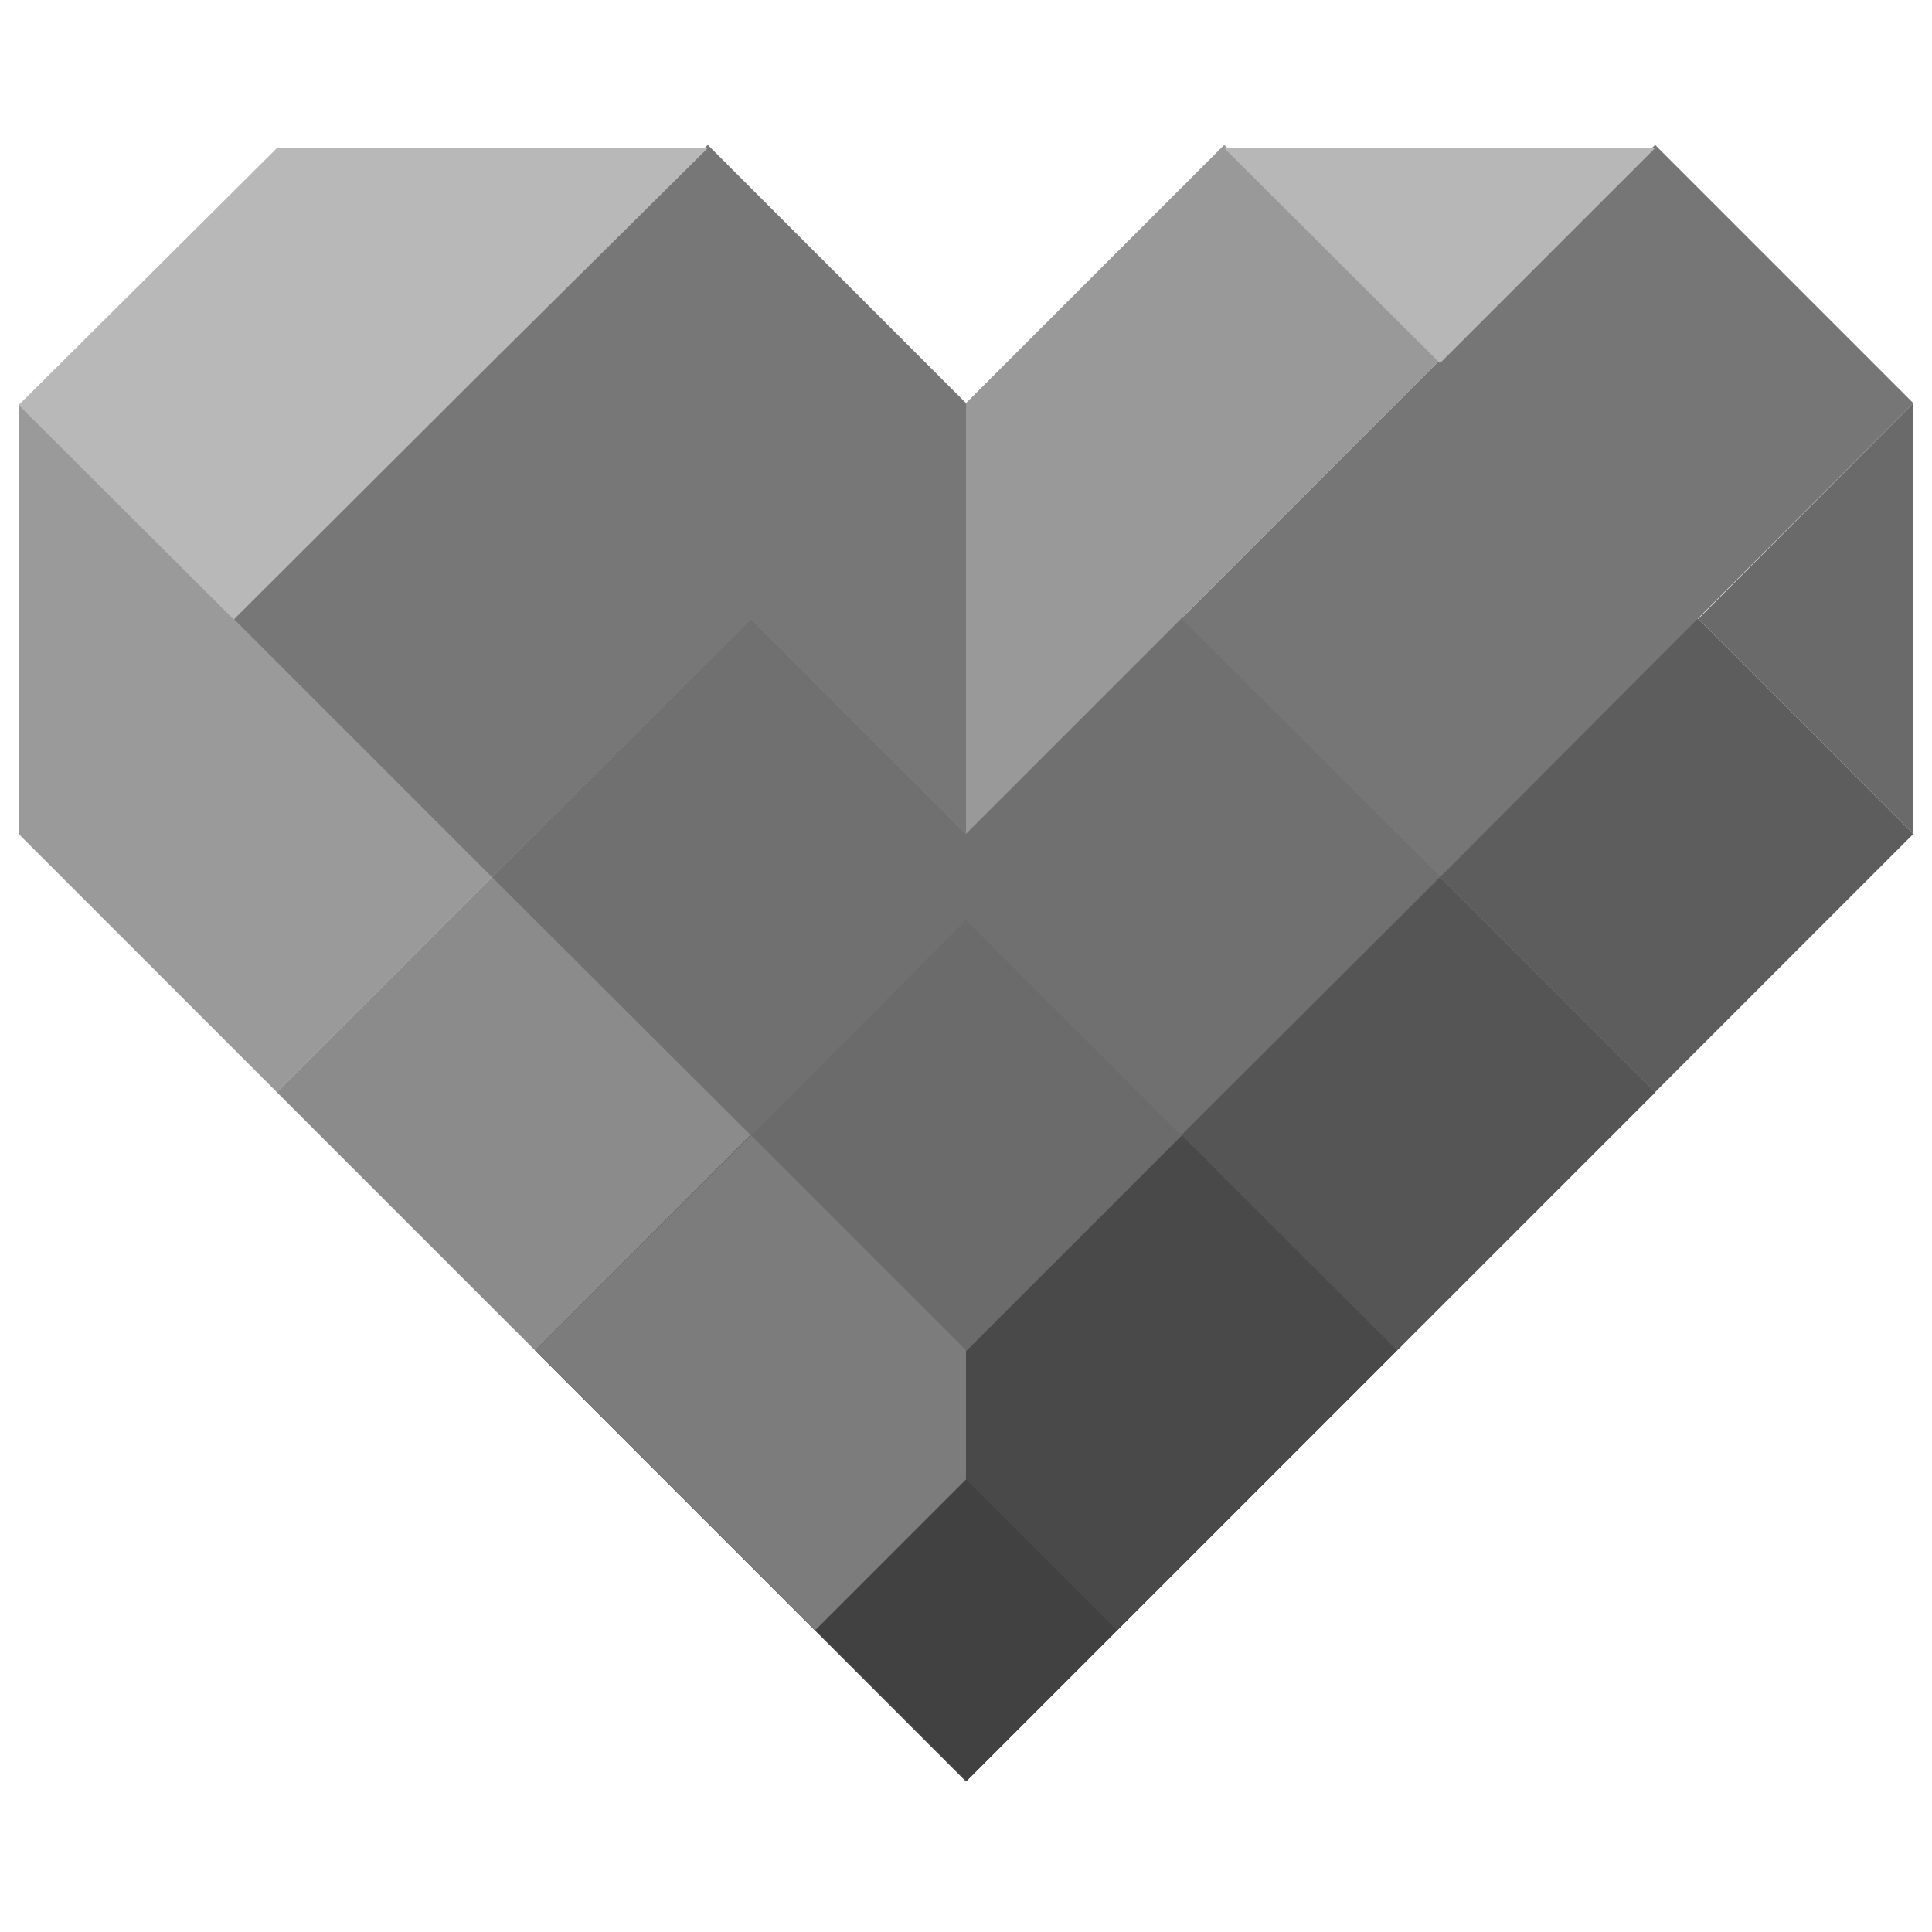
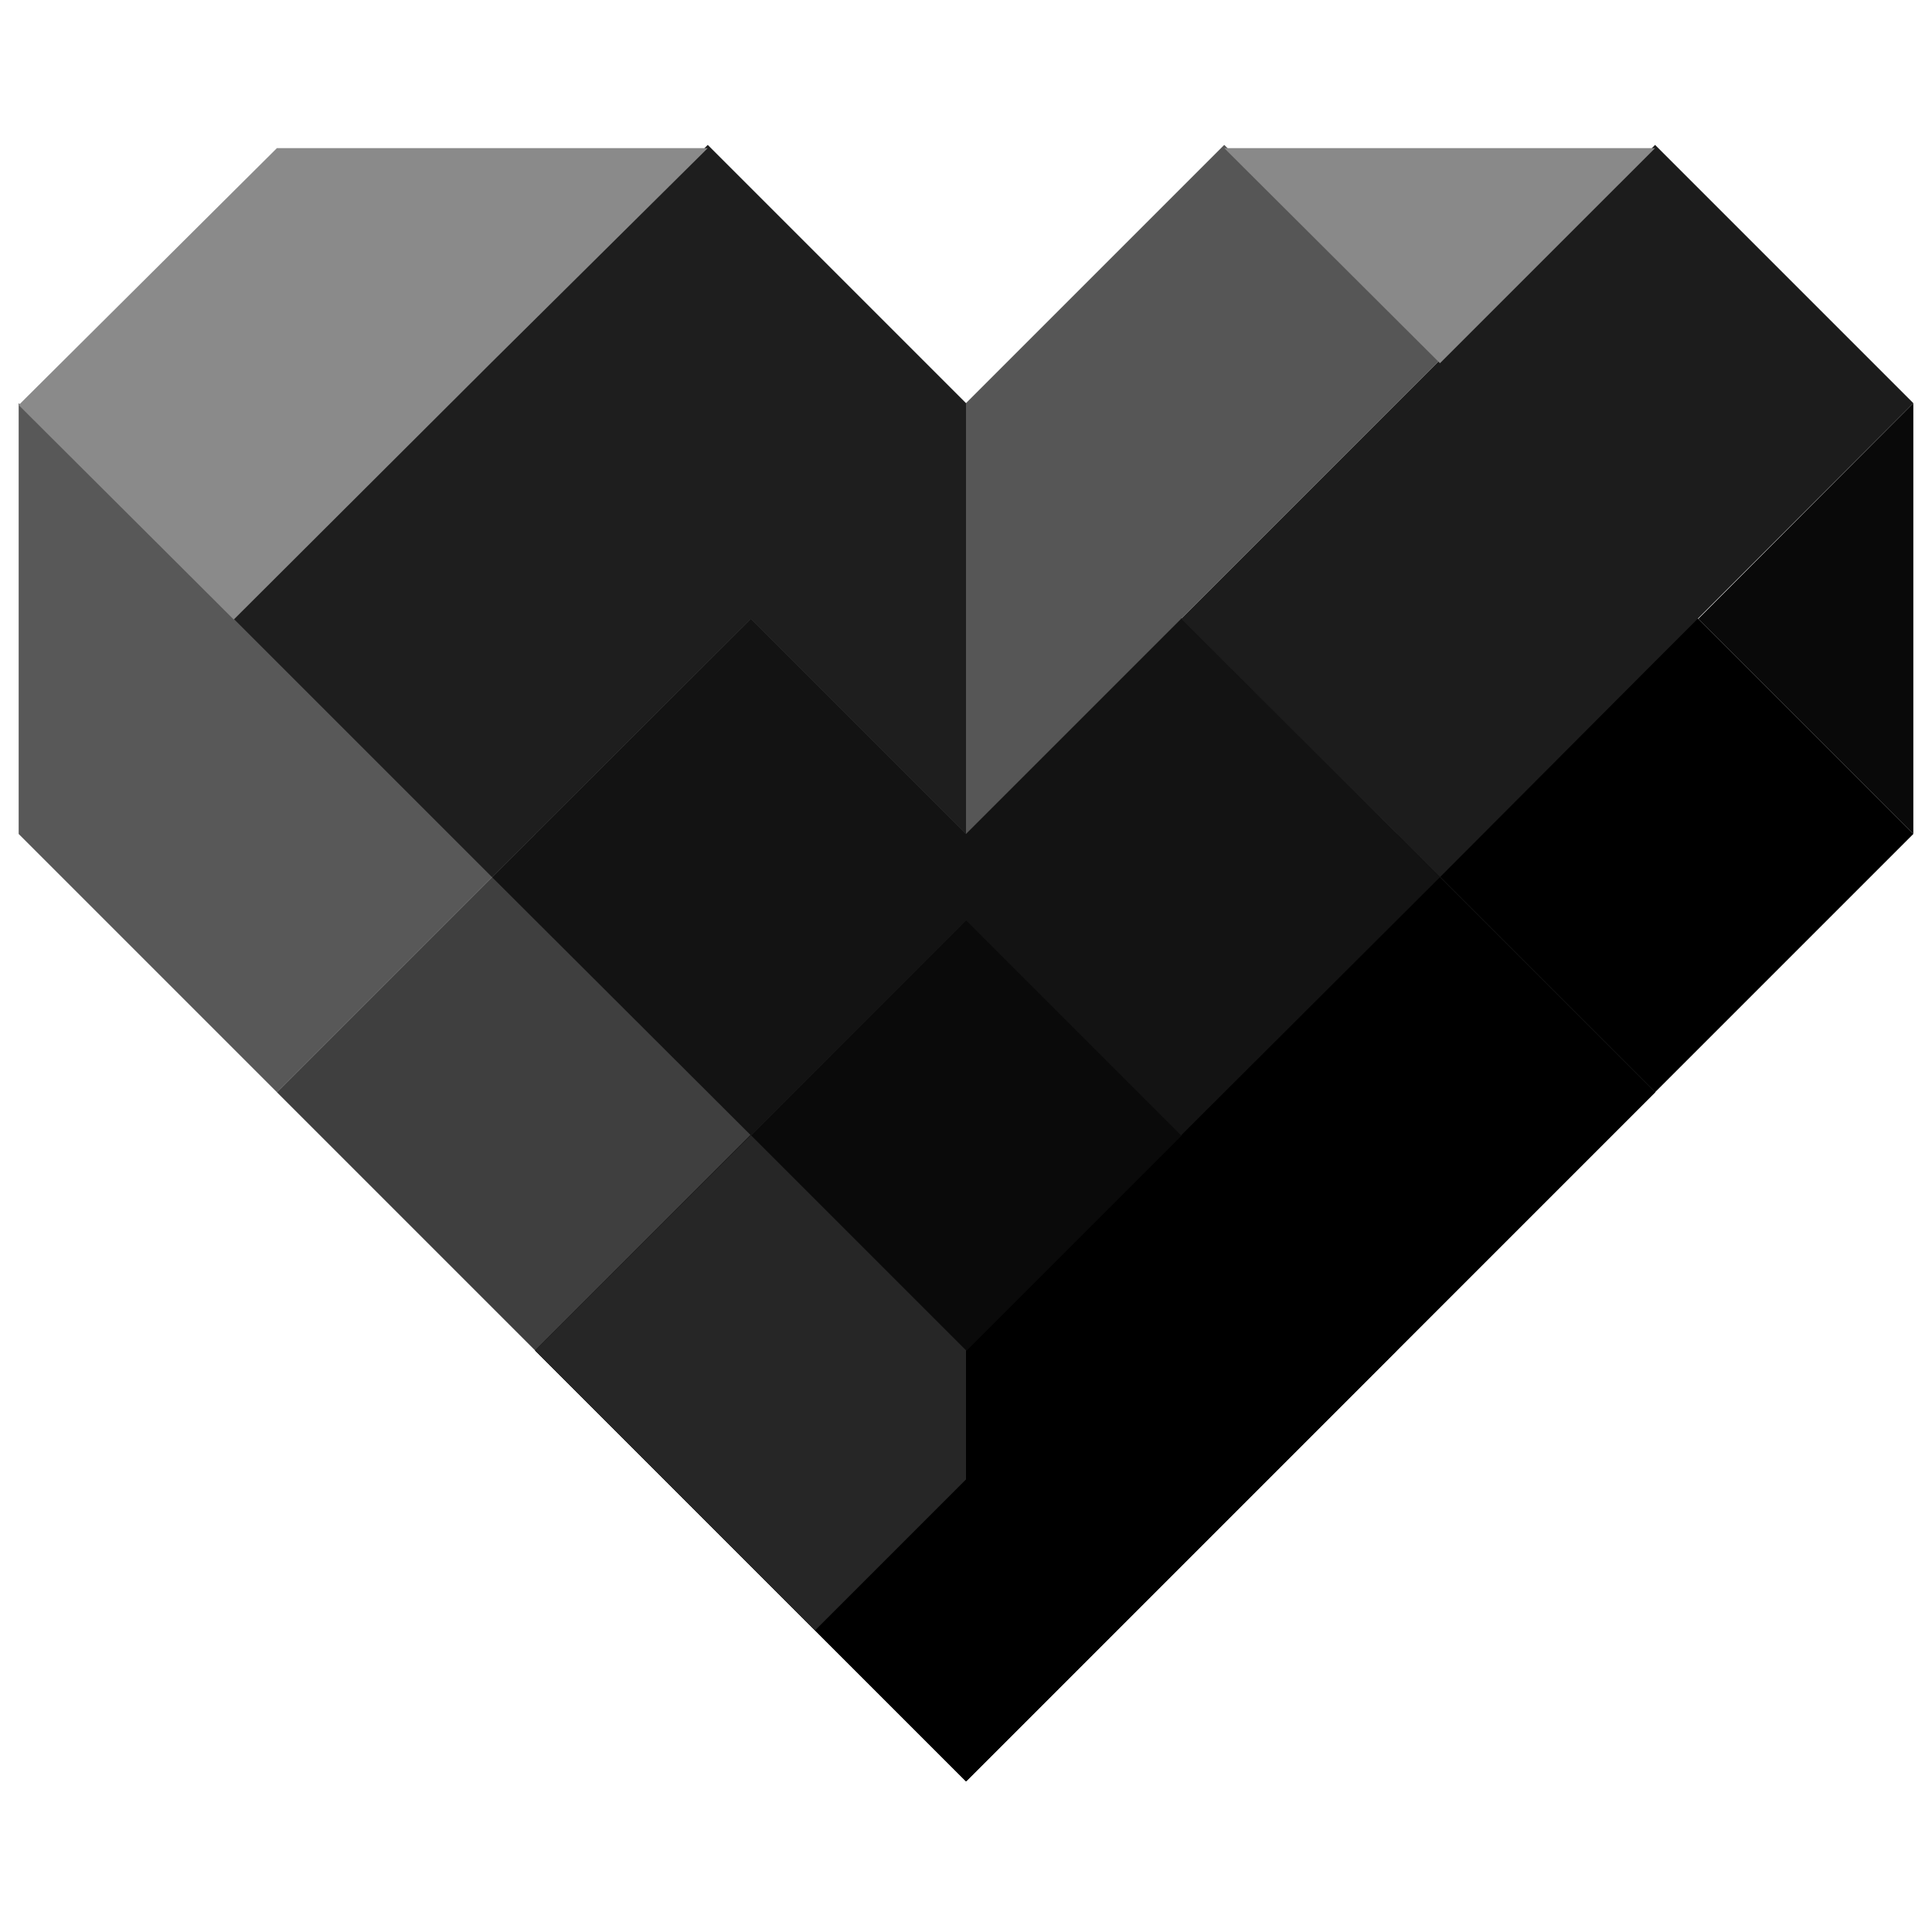
<svg xmlns="http://www.w3.org/2000/svg" version="1.1" id="レイヤー_1" x="0px" y="0px" viewBox="0 0 300 300" enable-background="new 0 0 300 300" xml:space="preserve">
  <g>
-     <rect x="74.4" y="94" transform="matrix(0.7071 -0.7071 0.7071 0.7071 -75.9955 155.7434)" fill="#555555" width="151.3" height="151.3" />
-     <polygon fill="#8B8B8B" points="150,276.6 43,169.6 150,62.6  " />
-     <rect x="102.7" y="162.4" transform="matrix(0.7071 -0.7071 0.7071 0.7071 -104.3646 167.4942)" fill="#414141" width="94.6" height="94.6" />
-     <polygon fill="#494949" points="216.9,209.7 150,276.6 150,142.9  " />
-     <polygon fill="#7C7C7C" points="150,276.6 83.1,209.7 150,142.9  " />
-     <rect x="133.5" y="236.6" transform="matrix(0.7071 -0.7071 0.7071 0.7071 -135.0977 180.2243)" fill="#414141" width="33.1" height="33.1" />
-     <rect x="126.4" y="152.7" transform="matrix(0.7071 -0.7071 0.7071 0.7071 -80.7237 157.7019)" fill="#6B6B6B" width="47.3" height="47.3" />
-     <polygon fill="#707070" points="223.6,136.2 183.4,96.1 150,129.5 116.6,96.1 76.4,136.2 116.6,176.3 150,142.9 183.4,176.3  " />
-     <polygon fill="#9A9A9A" points="43,89.4 19.1,113.3 36.3,96.1 2.9,62.6 2.9,129.5 2.9,129.5 43,169.6 83.1,129.5  " />
-     <polygon fill="#777777" points="109.9,22.5 76.4,55.9 36.3,96.1 76.4,136.2 116.6,96.1 150,129.5 150,62.6  " />
-     <polygon fill="#5D5D5D" points="257,89.4 216.9,129.5 257,169.6 297.1,129.5  " />
-     <polygon fill="#999999" points="223.6,55.9 190.1,22.5 150,62.6 150,62.6 150,129.5 183.4,96.1 176.9,89.5 183.4,96.1  " />
-     <polygon fill="#767676" points="297.1,62.6 257,22.5 216.9,62.6 216.9,62.6 183.4,96.1 223.6,136.2 257,102.7 257,102.7  " />
-     <polygon fill="#B7B7B7" points="190.1,23 223.6,56.4 257,23  " />
-     <polygon fill="#6A6A6A" points="297.1,62.6 263.7,96.1 297.1,129.5  " />
-     <polygon fill="#B8B8B8" points="43,23 2.9,62.9 36.3,96.2 76.4,56.2 109.9,23  " />
+     <rect x="74.4" y="94" transform="matrix(0.7071 -0.7071 0.7071 0.7071 -75.9955 155.7434)" width="151.3" height="151.3" />
+     <polygon fill="#3F3F3F" points="150,276.6 43,169.6 150,62.6  " />
+     <rect x="102.7" y="162.4" transform="matrix(0.7071 -0.7071 0.7071 0.7071 -104.3646 167.4942)" width="94.6" height="94.6" />
+     <polygon points="216.9,209.7 150,276.6 150,142.9  " />
+     <polygon fill="#262626" points="150,276.6 83.1,209.7 150,142.9  " />
+     <rect x="133.5" y="236.6" transform="matrix(0.7071 -0.7071 0.7071 0.7071 -135.0977 180.2243)" width="33.1" height="33.1" />
+     <rect x="126.4" y="152.7" transform="matrix(0.7071 -0.7071 0.7071 0.7071 -80.7237 157.7019)" fill="#0A0A0A" width="47.3" height="47.3" />
+     <polygon fill="#131313" points="223.6,136.2 183.4,96.1 150,129.5 116.6,96.1 76.4,136.2 116.6,176.3 150,142.9 183.4,176.3  " />
+     <polygon fill="#585858" points="43,89.4 19.1,113.3 36.3,96.1 2.9,62.6 2.9,129.5 2.9,129.5 43,169.6 83.1,129.5  " />
+     <polygon fill="#1E1E1E" points="109.9,22.5 76.4,55.9 36.3,96.1 76.4,136.2 116.6,96.1 150,129.5 150,62.6  " />
+     <polygon points="257,89.4 216.9,129.5 257,169.6 297.1,129.5  " />
+     <polygon fill="#565656" points="223.6,55.9 190.1,22.5 150,62.6 150,62.6 150,129.5 183.4,96.1 176.9,89.5 183.4,96.1  " />
+     <polygon fill="#1C1C1C" points="297.1,62.6 257,22.5 216.9,62.6 216.9,62.6 183.4,96.1 223.6,136.2 257,102.7 257,102.7  " />
+     <polygon fill="#898989" points="190.1,23 223.6,56.4 257,23  " />
+     <polygon fill="#090909" points="297.1,62.6 263.7,96.1 297.1,129.5  " />
+     <polygon fill="#8A8A8A" points="43,23 2.9,62.9 36.3,96.2 76.4,56.2 109.9,23  " />
  </g>
  <g>
    <rect x="-334.6" y="94" transform="matrix(0.7071 -0.7071 0.7071 0.7071 -195.7888 -133.4633)" fill="#9E3630" width="151.3" height="151.3" />
    <polygon fill="#E5655F" points="-259,276.6 -366,169.6 -259,62.6  " />
    <rect x="-306.3" y="162.4" transform="matrix(0.7071 -0.7071 0.7071 0.7071 -224.1579 -121.7124)" fill="#812525" width="94.6" height="94.6" />
    <polygon fill="#8D2D29" points="-192.1,209.7 -259,276.6 -259,142.9  " />
    <polygon fill="#D35752" points="-259,276.6 -325.9,209.7 -259,142.9  " />
    <rect x="-275.5" y="236.6" transform="matrix(0.7071 -0.7071 0.7071 0.7071 -254.8911 -108.9823)" fill="#812525" width="33.1" height="33.1" />
    <rect x="-282.6" y="152.7" transform="matrix(0.7071 -0.7071 0.7071 0.7071 -200.517 -131.5048)" fill="#D04137" width="47.3" height="47.3" />
    <polygon fill="#E24136" points="-185.4,136.2 -225.6,96.1 -259,129.5 -292.4,96.1 -332.6,136.2 -292.4,176.3 -259,142.9    -225.6,176.3  " />
    <polygon fill="#F9726C" points="-366,89.4 -389.9,113.3 -372.7,96.1 -406.1,62.6 -406.1,129.5 -406.1,129.5 -366,169.6    -325.9,129.5  " />
    <polygon fill="#F44336" points="-299.1,22.5 -332.6,55.9 -372.7,96.1 -332.6,136.2 -292.4,96.1 -259,129.5 -259,62.6  " />
    <polygon fill="#AC3C35" points="-152,89.4 -192.1,129.5 -152,169.6 -111.9,129.5  " />
    <polygon fill="#F7716B" points="-185.4,55.9 -218.9,22.5 -259,62.6 -259,62.6 -259,129.5 -225.6,96.1 -232.1,89.5 -225.6,96.1  " />
    <polygon fill="#F34235" points="-111.9,62.6 -152,22.5 -192.1,62.6 -192.1,62.6 -225.6,96.1 -185.4,136.2 -152,102.7 -152,102.7     " />
    <polygon fill="#FF9997" points="-218.9,23 -185.4,56.4 -152,23  " />
    <polygon fill="#CF4036" points="-111.9,62.6 -145.3,96.1 -111.9,129.5  " />
    <polygon fill="#FF9A98" points="-366,23 -406.1,62.9 -372.7,96.2 -332.6,56.2 -299.1,23  " />
  </g>
</svg>
